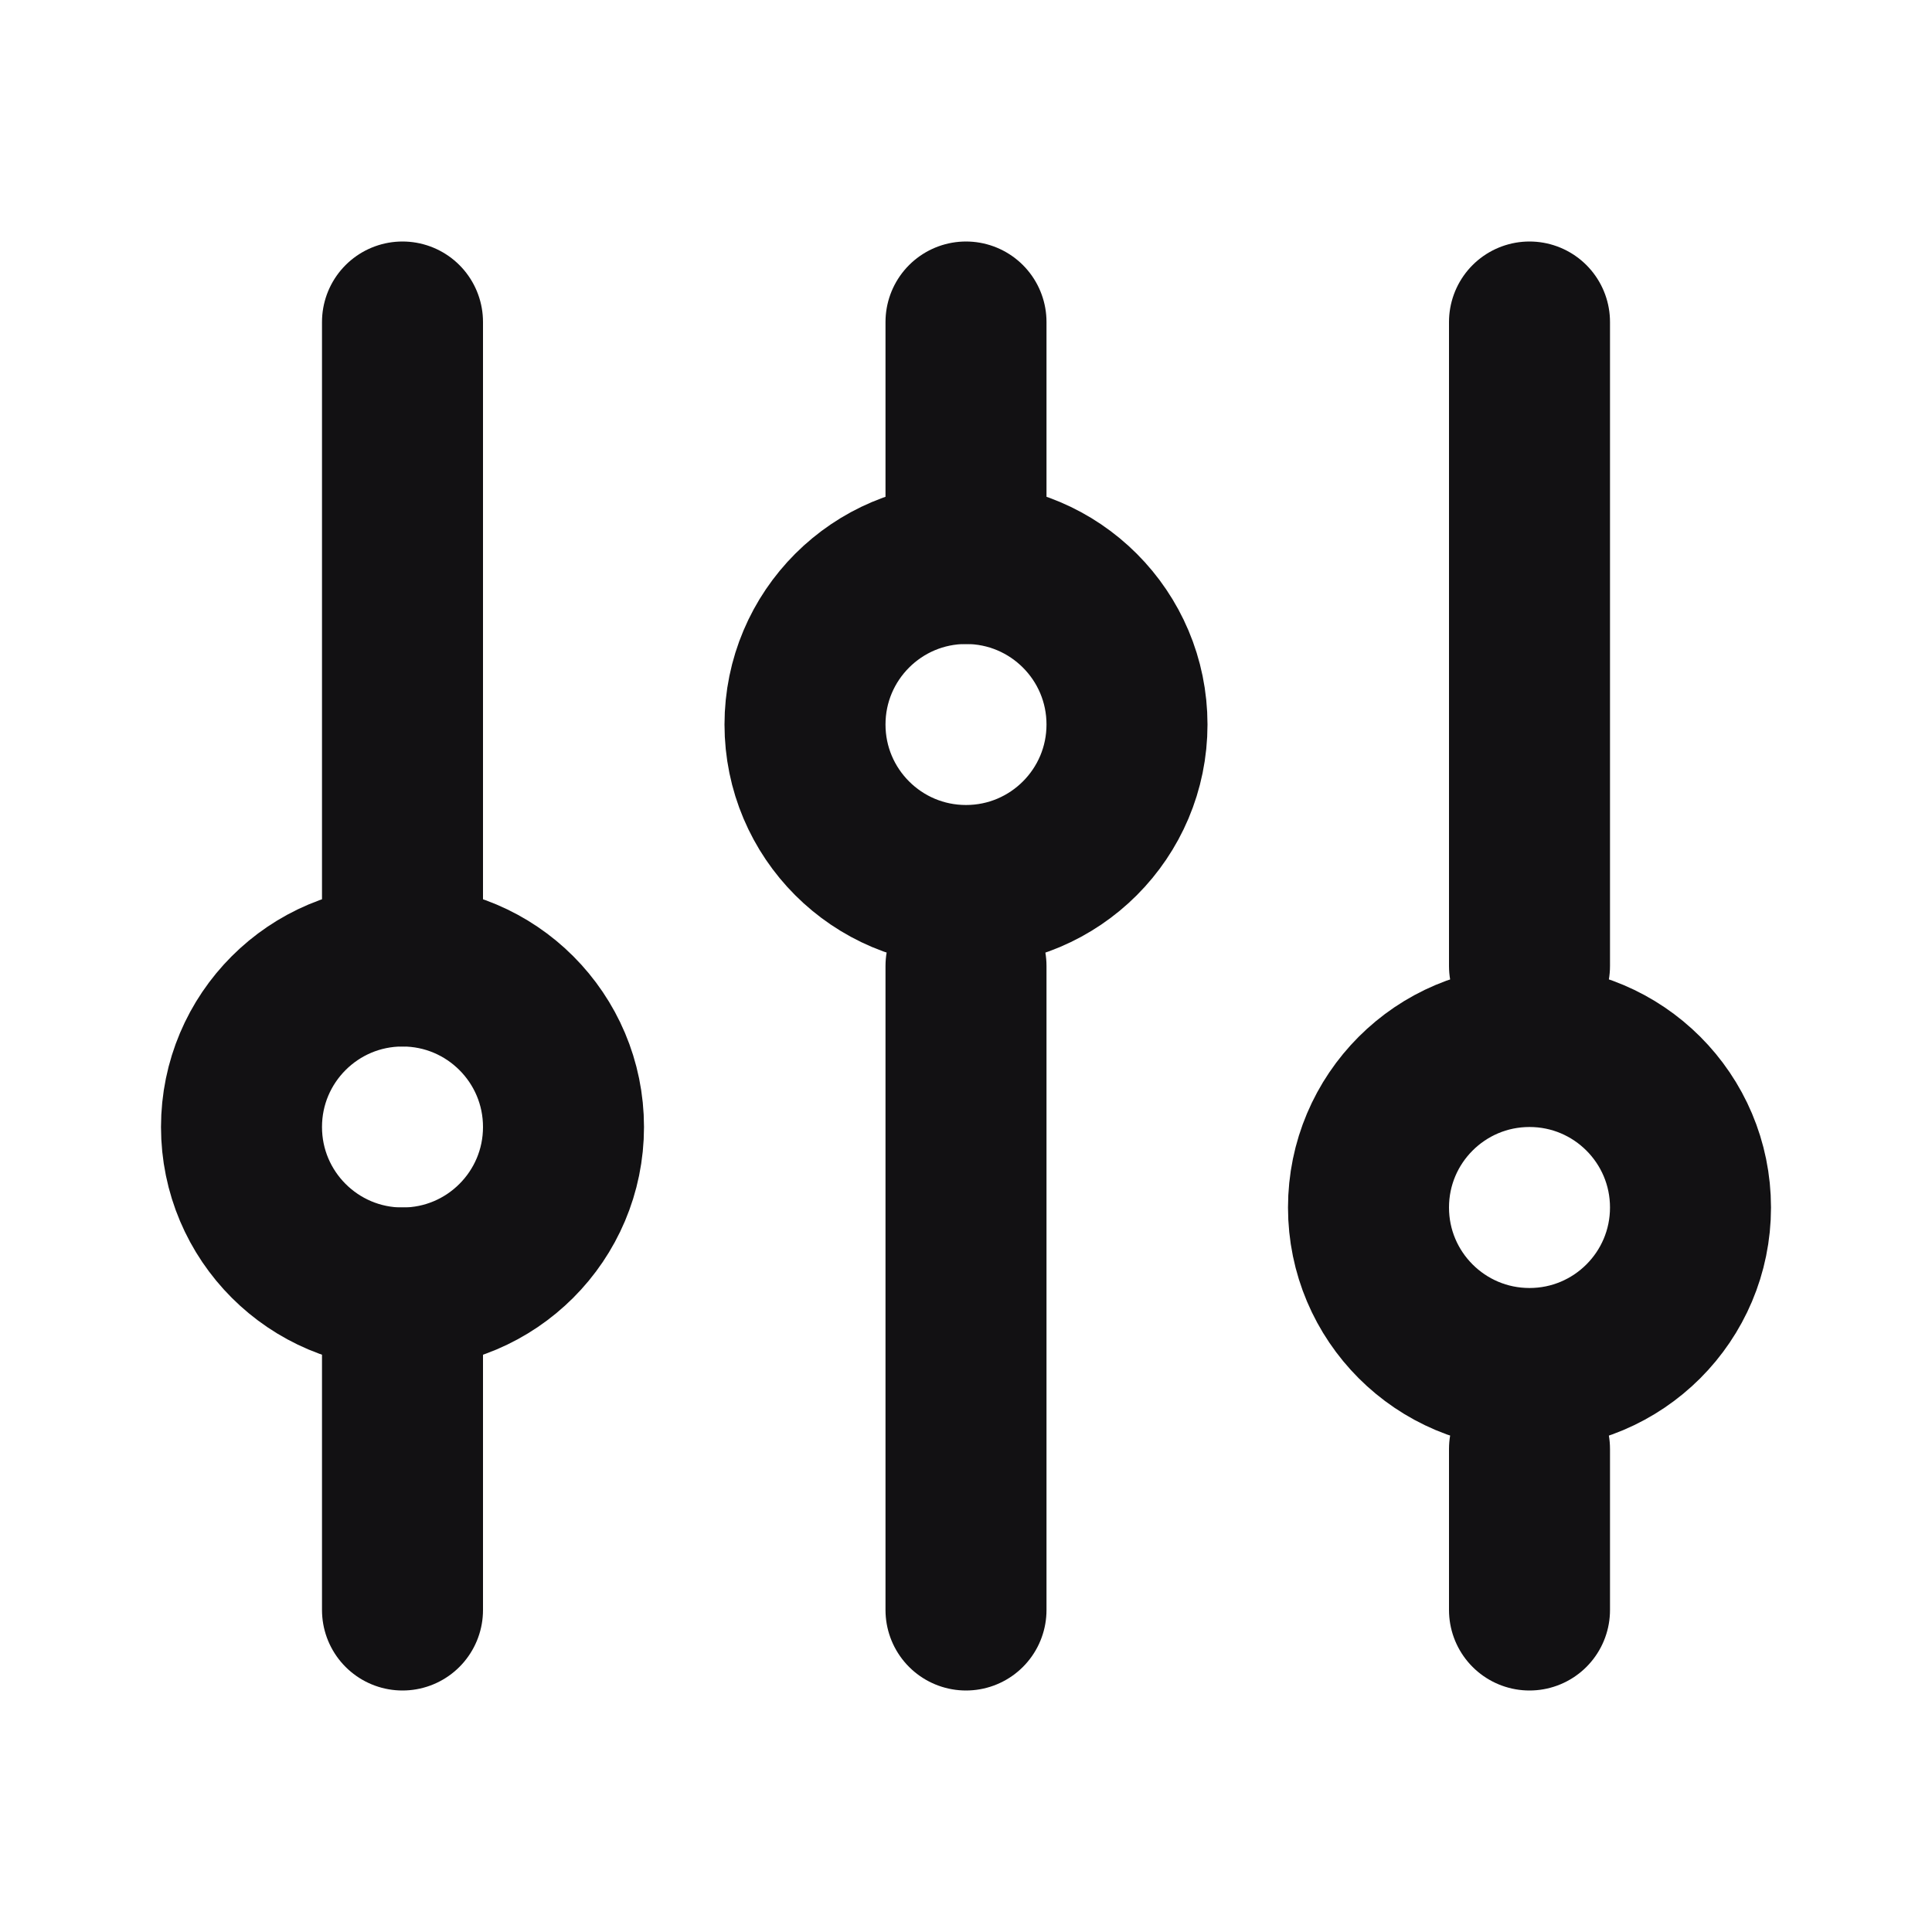
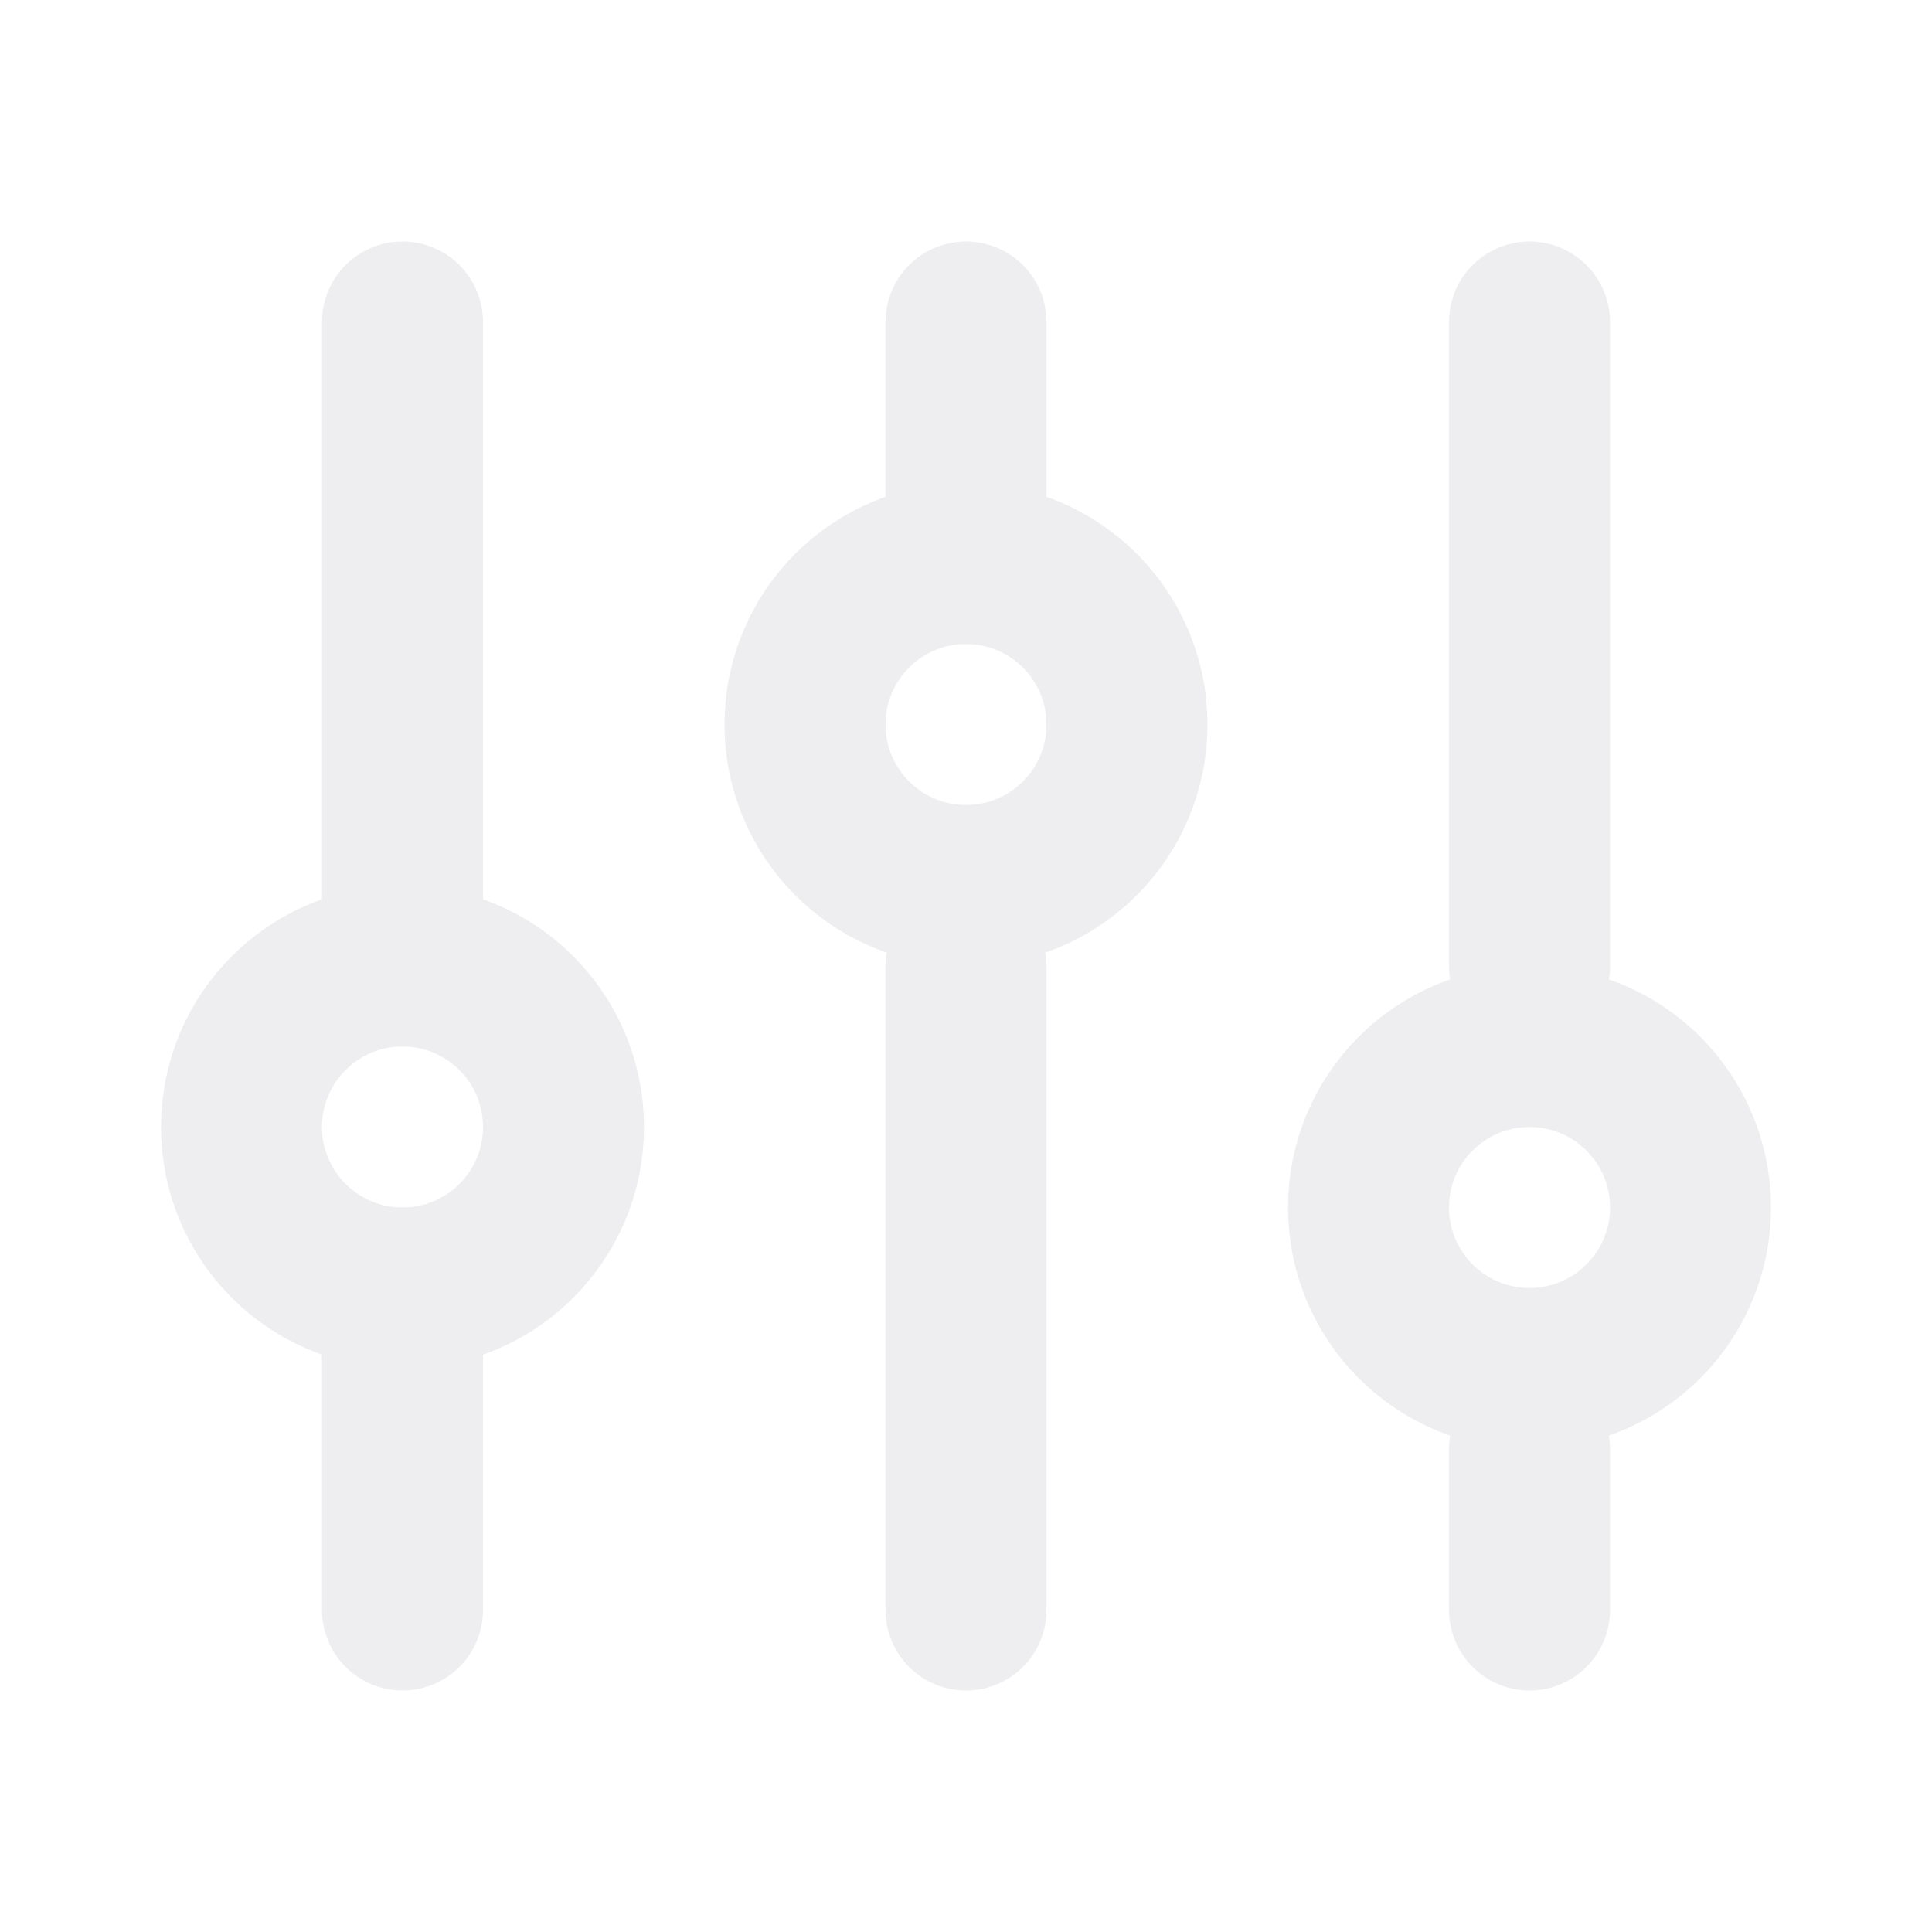
<svg xmlns="http://www.w3.org/2000/svg" width="24" height="24" viewBox="0 0 24 24" fill="none">
-   <path d="M5 12L5 4" stroke="#121113" stroke-width="2" stroke-linecap="round" />
-   <path d="M19 20L19 18" stroke="#121113" stroke-width="2" stroke-linecap="round" />
-   <path d="M5 20L5 16" stroke="#121113" stroke-width="2" stroke-linecap="round" />
-   <path d="M19 12L19 4" stroke="#121113" stroke-width="2" stroke-linecap="round" />
-   <path d="M12 7L12 4" stroke="#121113" stroke-width="2" stroke-linecap="round" />
-   <path d="M12 20L12 12" stroke="#121113" stroke-width="2" stroke-linecap="round" />
-   <circle cx="5" cy="14" r="2" stroke="#121113" stroke-width="2" stroke-linecap="round" />
-   <circle cx="12" cy="9" r="2" stroke="#121113" stroke-width="2" stroke-linecap="round" />
-   <circle cx="19" cy="15" r="2" stroke="#121113" stroke-width="2" stroke-linecap="round" />
+   <path d="M5 12L5 4" stroke="#EEEEF0" stroke-width="2" stroke-linecap="round" />
+   <path d="M19 20L19 18" stroke="#EEEEF0" stroke-width="2" stroke-linecap="round" />
+   <path d="M5 20L5 16" stroke="#EEEEF0" stroke-width="2" stroke-linecap="round" />
+   <path d="M19 12L19 4" stroke="#EEEEF0" stroke-width="2" stroke-linecap="round" />
+   <path d="M12 7L12 4" stroke="#EEEEF0" stroke-width="2" stroke-linecap="round" />
+   <path d="M12 20L12 12" stroke="#EEEEF0" stroke-width="2" stroke-linecap="round" />
+   <circle cx="5" cy="14" r="2" stroke="#EEEEF0" stroke-width="2" stroke-linecap="round" />
+   <circle cx="12" cy="9" r="2" stroke="#EEEEF0" stroke-width="2" stroke-linecap="round" />
+   <circle cx="19" cy="15" r="2" stroke="#EEEEF0" stroke-width="2" stroke-linecap="round" />
</svg>
